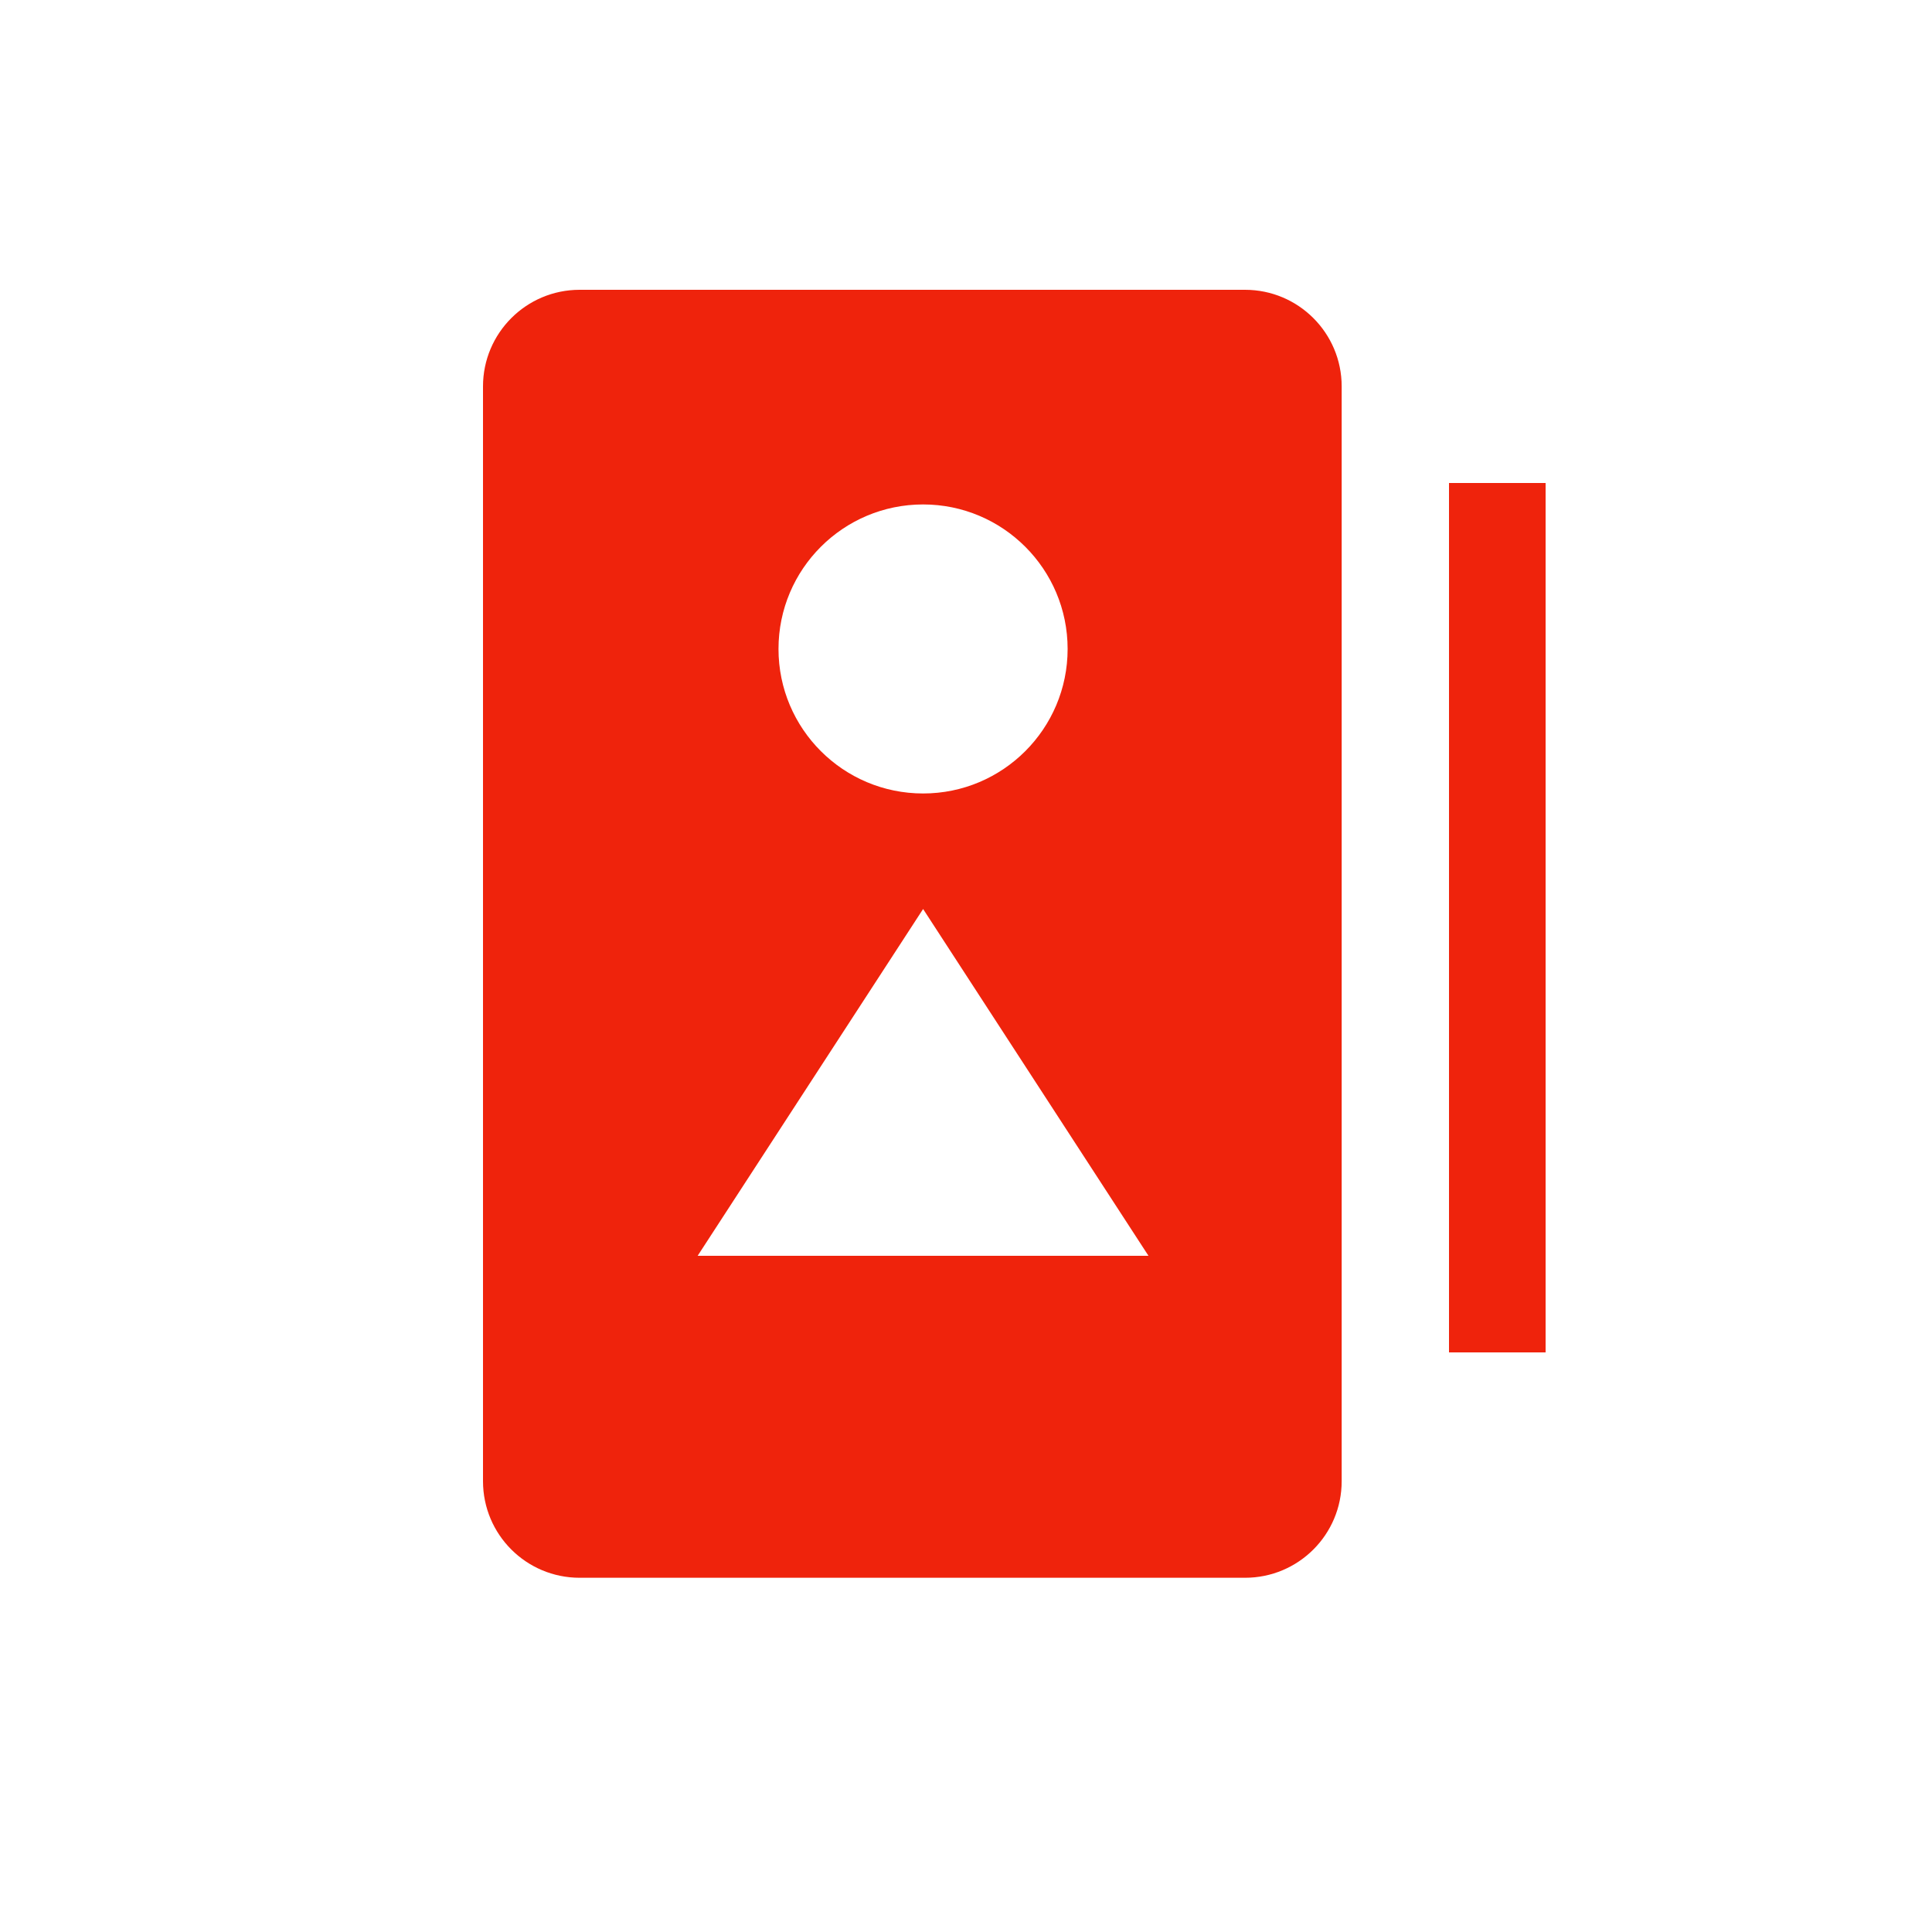
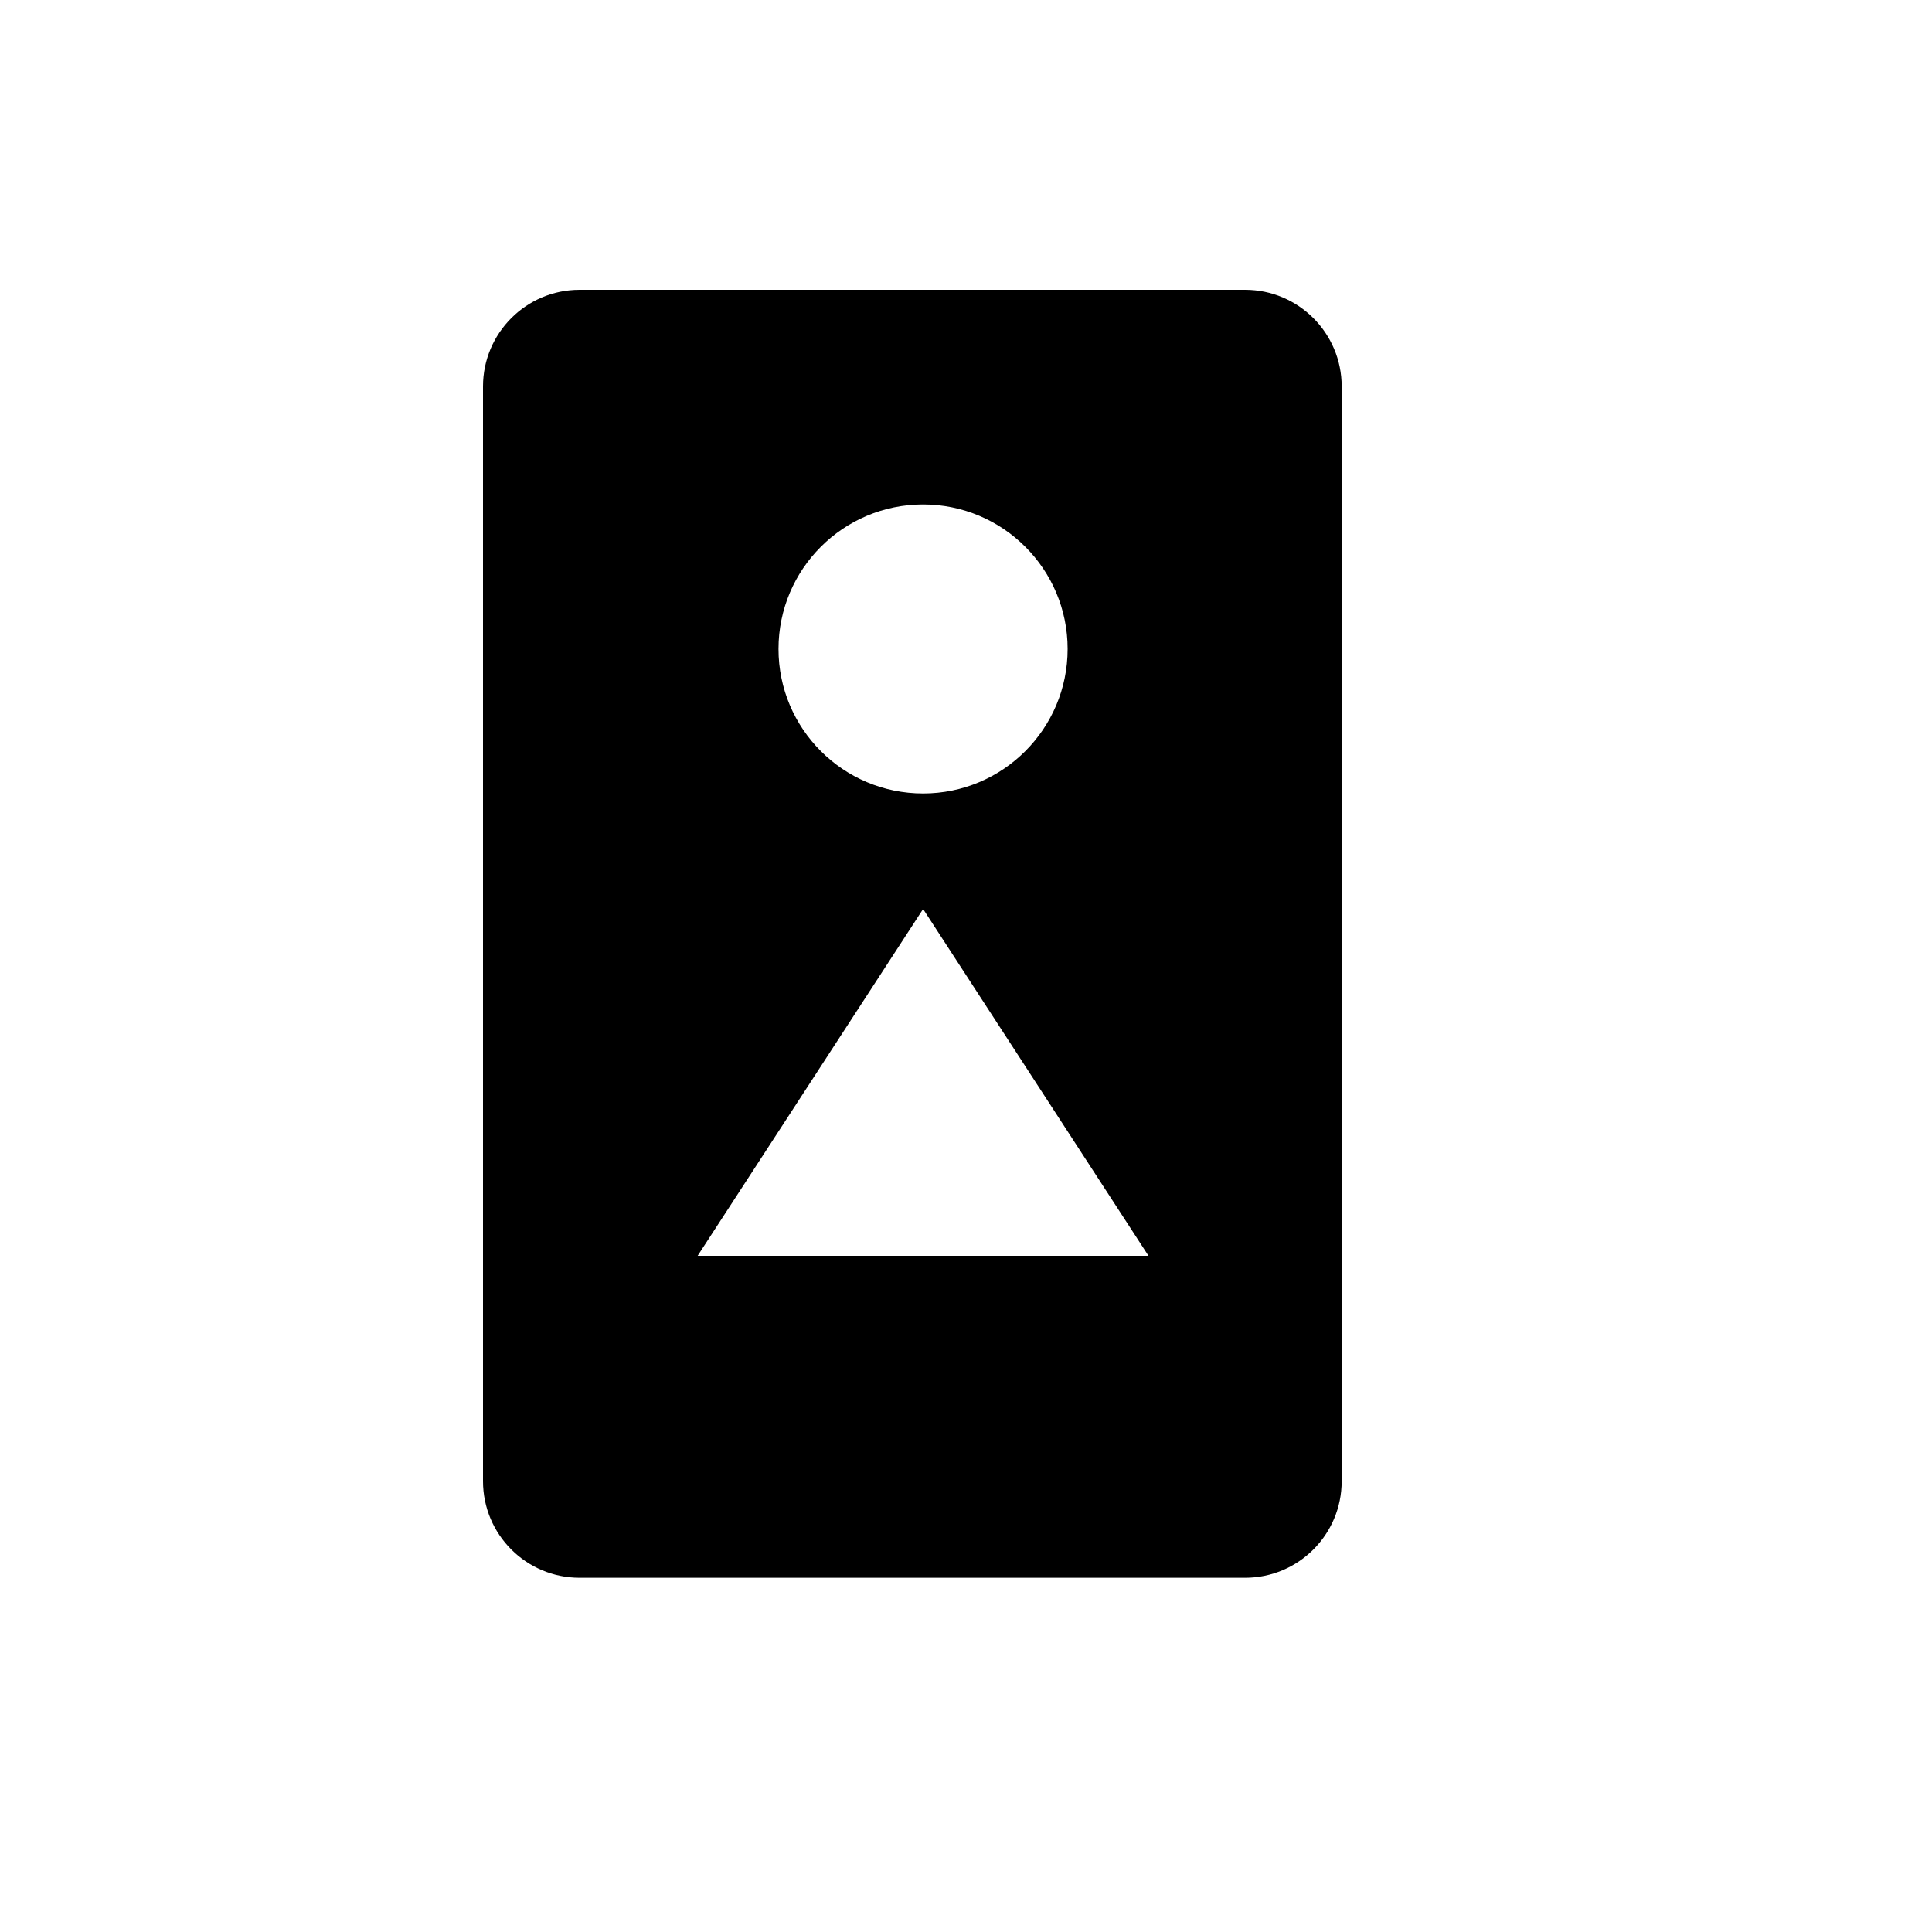
- <svg xmlns="http://www.w3.org/2000/svg" width="20" height="20" viewBox="0 0 20 20" fill="none">
-   <path fill-rule="evenodd" clip-rule="evenodd" d="M6 3C5.448 3 5 3.448 5 4V15.333C5 15.886 5.448 16.333 6 16.333H12.889C13.441 16.333 13.889 15.886 13.889 15.333V4C13.889 3.448 13.441 3 12.889 3H6ZM9.556 8.214C10.382 8.214 11.052 7.544 11.052 6.718C11.052 5.892 10.382 5.222 9.556 5.222C8.729 5.222 8.059 5.892 8.059 6.718C8.059 7.544 8.729 8.214 9.556 8.214ZM11.889 13L9.556 9.41L7.222 13H11.889Z" fill="#EF230C" />
-   <line x1="15.5" y1="5" x2="15.5" y2="14" stroke="#EF230C" />
+ <svg xmlns="http://www.w3.org/2000/svg" width="20" height="20" viewBox="0 0 20 20" fill="currentColor">
+   <path fill-rule="evenodd" clip-rule="evenodd" d="M6 3C5.448 3 5 3.448 5 4V15.333C5 15.886 5.448 16.333 6 16.333H12.889C13.441 16.333 13.889 15.886 13.889 15.333V4C13.889 3.448 13.441 3 12.889 3H6ZM9.556 8.214C10.382 8.214 11.052 7.544 11.052 6.718C11.052 5.892 10.382 5.222 9.556 5.222C8.729 5.222 8.059 5.892 8.059 6.718C8.059 7.544 8.729 8.214 9.556 8.214ZM11.889 13L9.556 9.41L7.222 13H11.889Z" fill="inherit" />
+   <line x1="15.5" y1="5" x2="15.5" y2="14" stroke="inherit" />
</svg>
